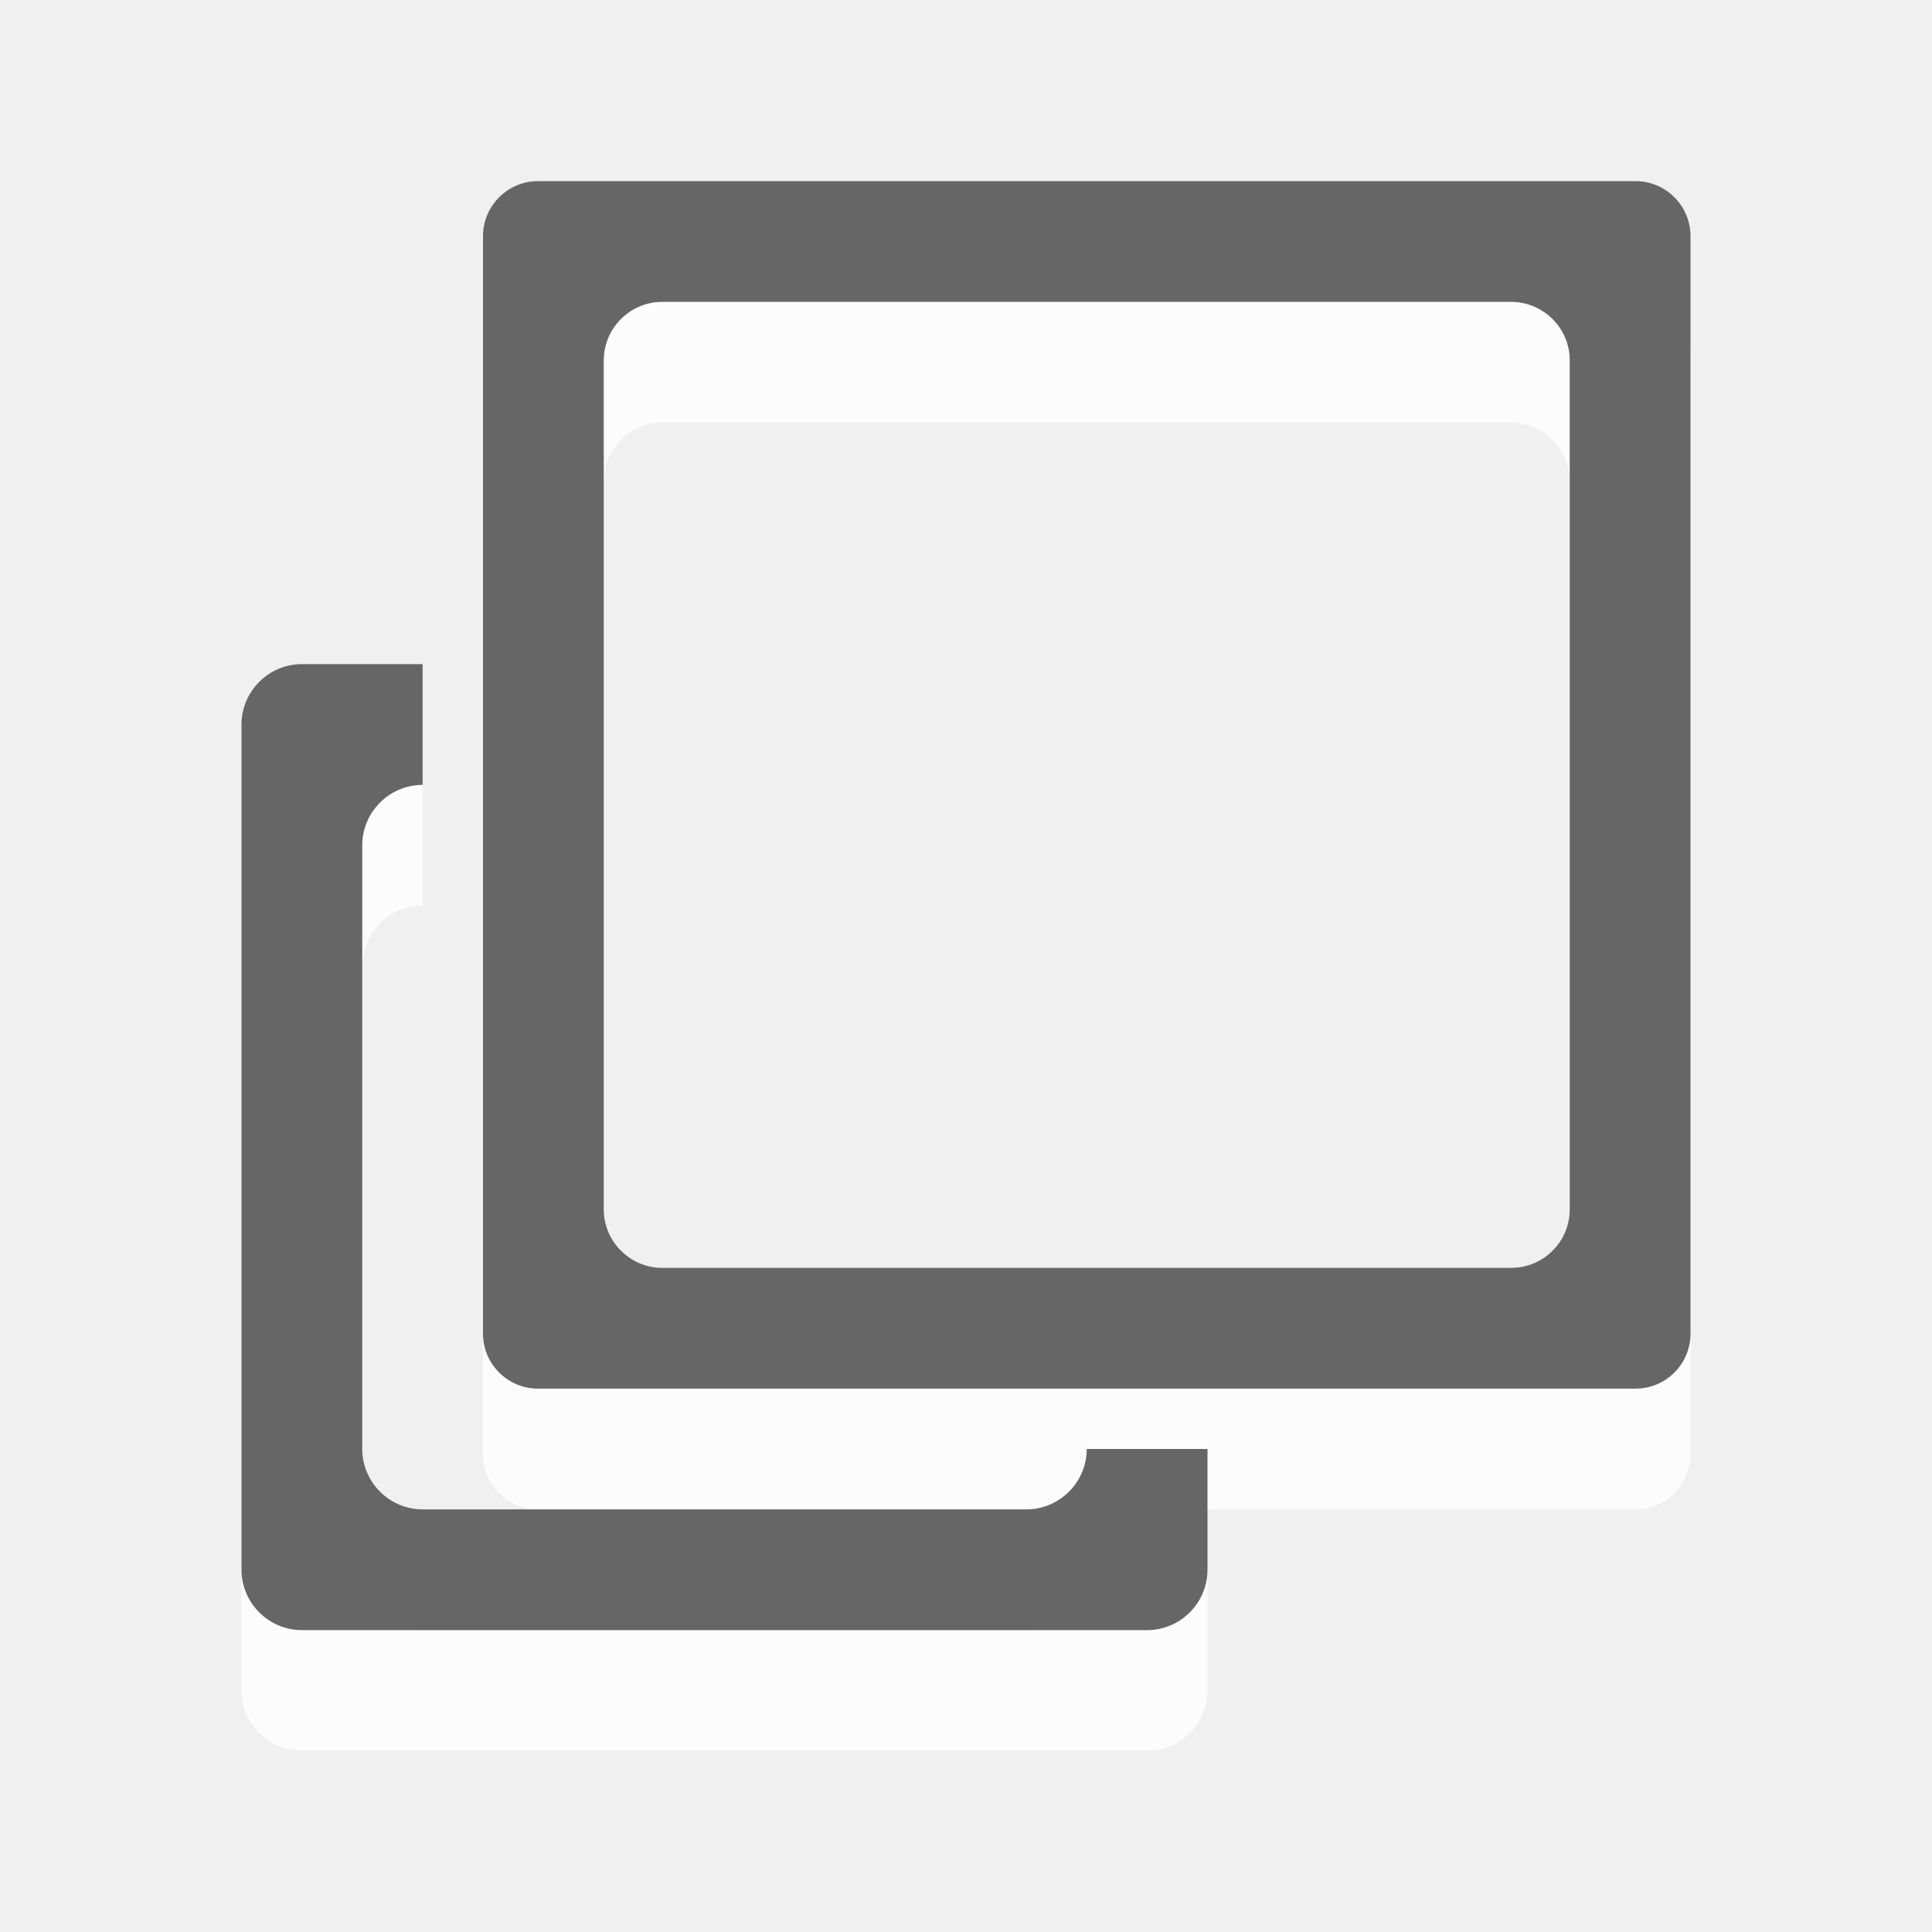
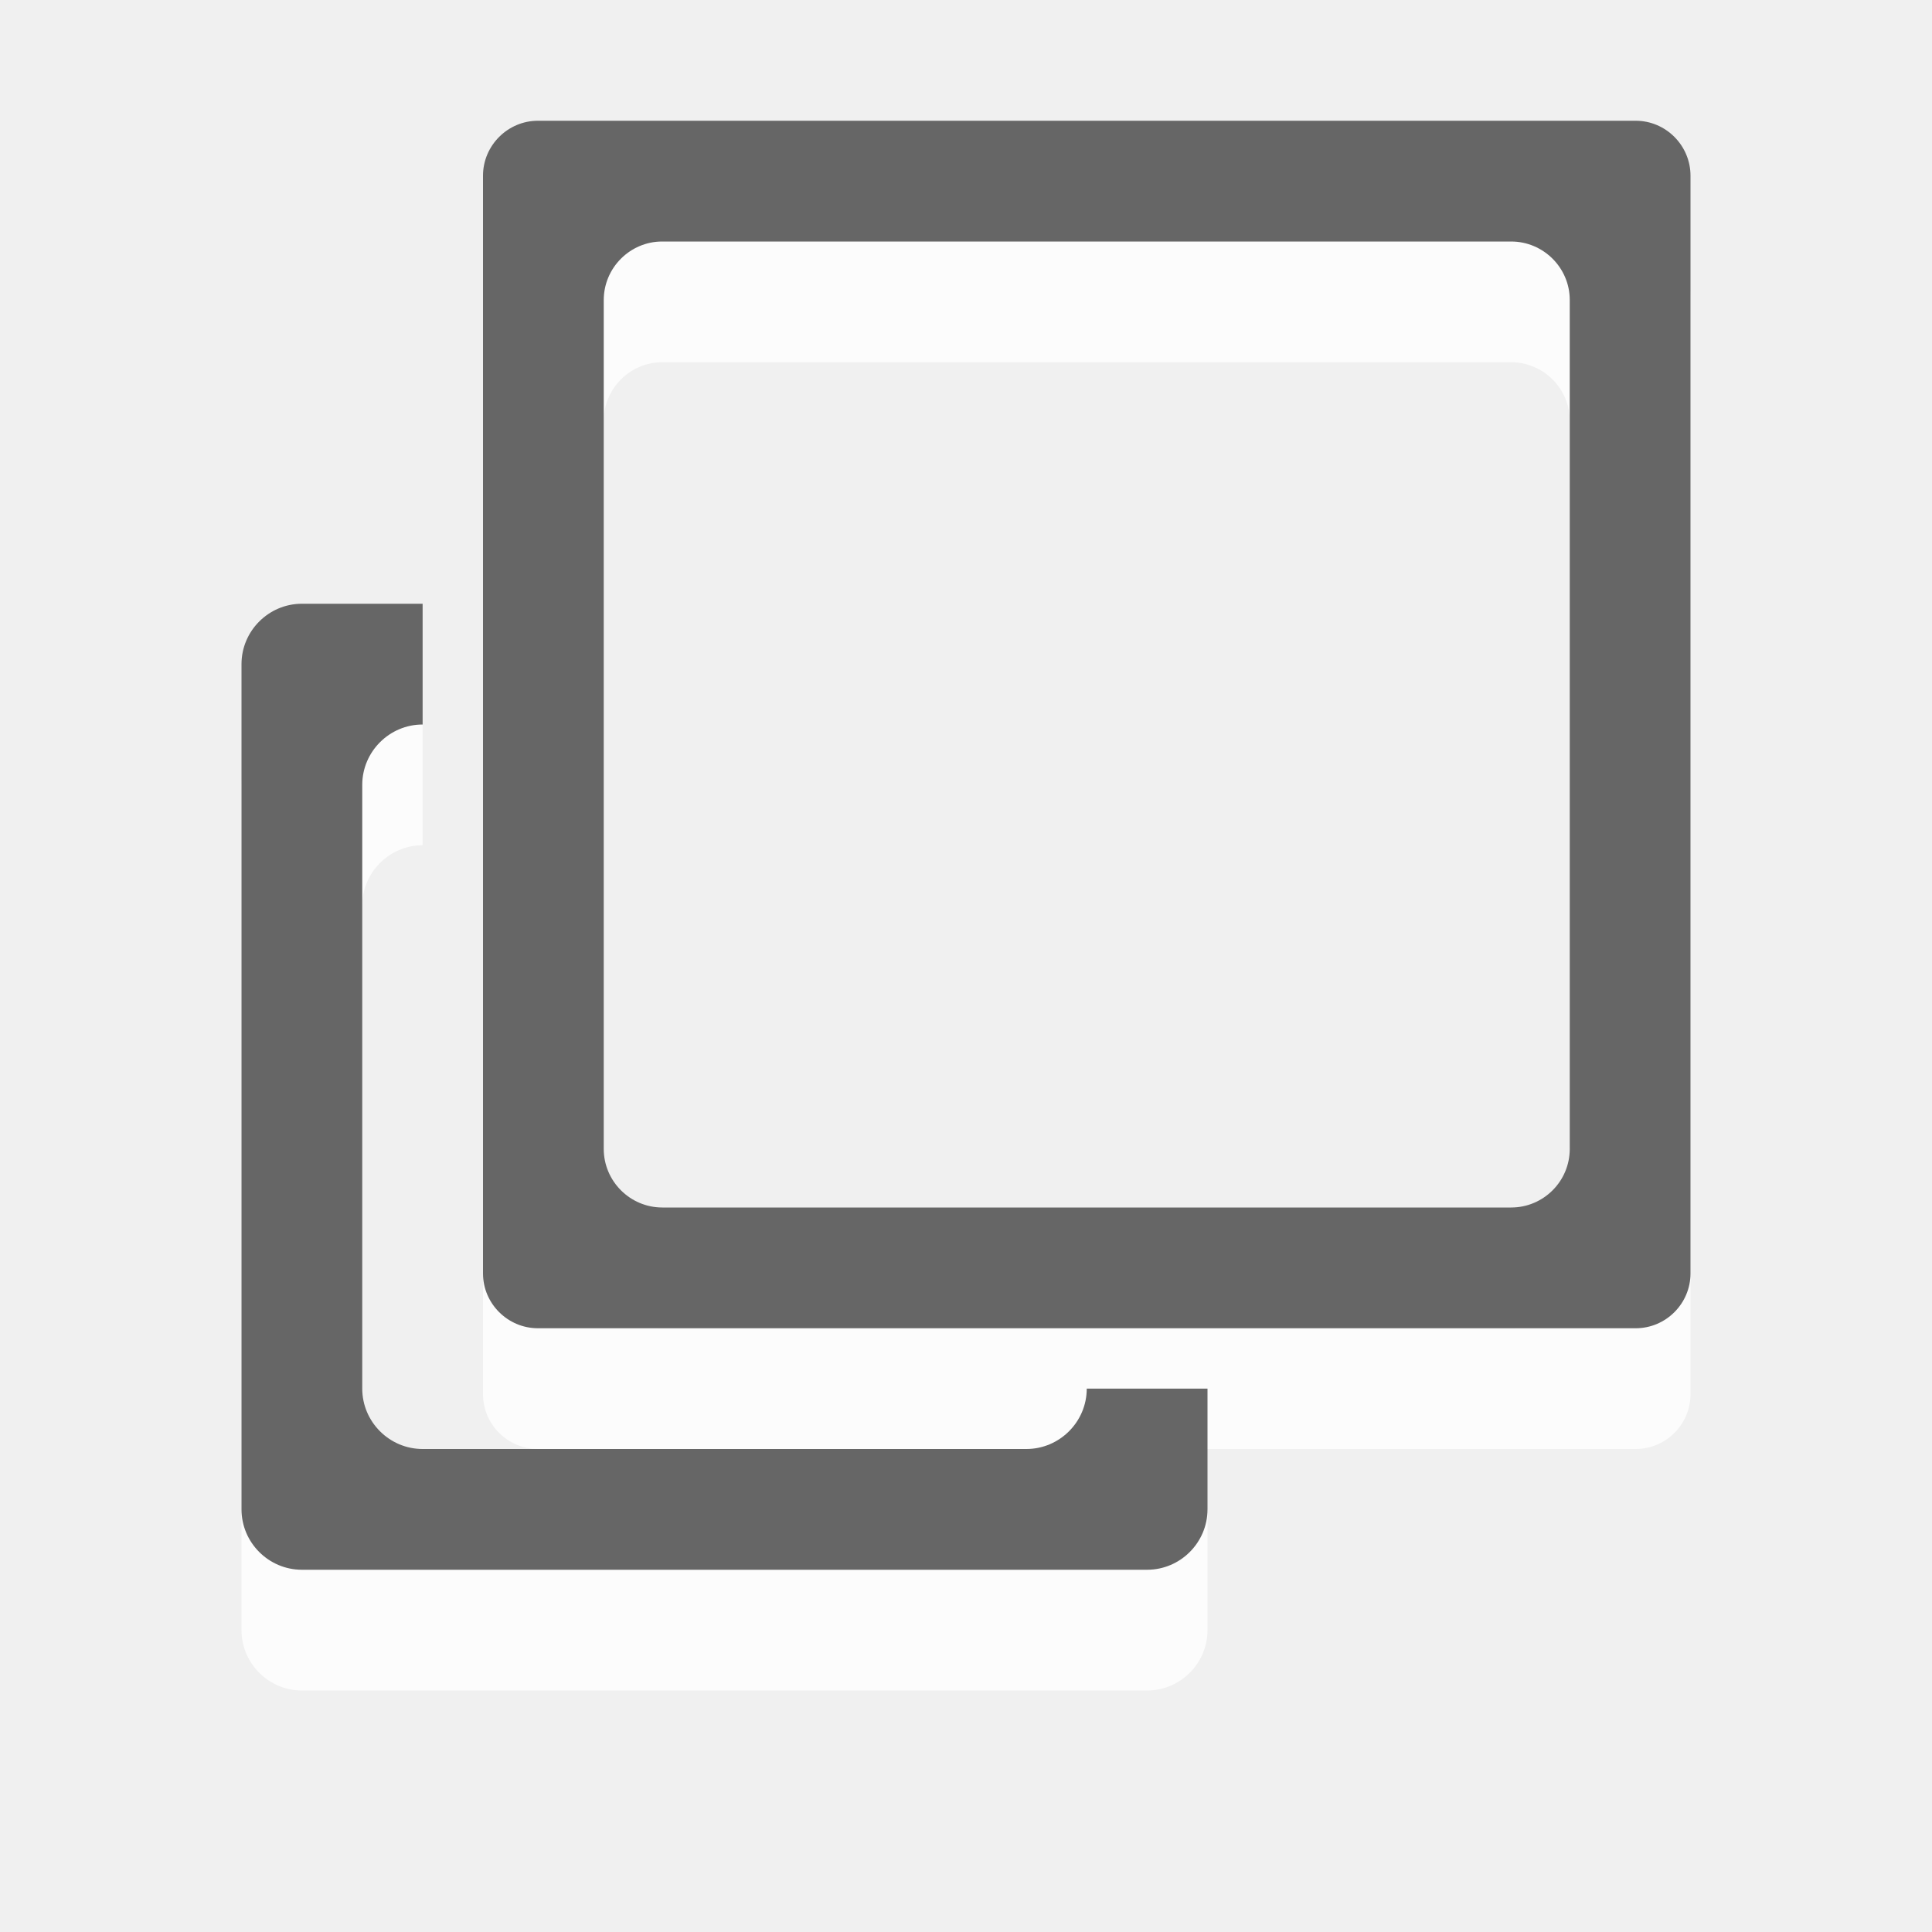
<svg xmlns="http://www.w3.org/2000/svg" version="1.1" id="Ebene_1" x="0px" y="0px" width="16px" height="16px" viewBox="0 0 16 16" enable-background="new 0 0 16 16" xml:space="preserve">
  <defs>
    <style type="text/css">
			
				.surface { fill: #666; }
				.shadow { fill: #fff; }
			
		</style>
  </defs>
-   <g id="IconExternalLink">
+   <g id="IconExternalLink" transform="translate(0 -0.5)">
    <g>
      <path id="LargeSquare2" class="shadow" opacity=".8" d="M4.455,2.5C4.205,2.5,4,2.705,4,2.955v9.091c0,0.25,0.205,0.454,0.455,0.454h9.091     c0.25,0,0.454-0.204,0.454-0.454V2.955c0-0.25-0.204-0.455-0.454-0.455H4.455z M13,11.015c0,0.268-0.218,0.485-0.485,0.485h-7.03     C5.218,11.5,5,11.282,5,11.015v-7.03C5,3.718,5.218,3.5,5.484,3.5h7.03C12.782,3.5,13,3.718,13,3.984V11.015z" />
      <path id="SmallSquare2" class="shadow" opacity=".8" d="M9,13c0,0.275-0.225,0.5-0.5,0.5h-5C3.225,13.5,3,13.275,3,13V8     c0-0.275,0.225-0.5,0.5-0.5v-1h-1C2.225,6.5,2,6.725,2,7v7c0,0.275,0.225,0.5,0.5,0.5h7c0.275,0,0.5-0.225,0.5-0.5v-1H9z" />
    </g>
    <g>
      <path id="LargeSquare1" class="surface" d="M4.455,1.5C4.205,1.5,4,1.705,4,1.955v9.091c0,0.25,0.205,0.454,0.455,0.454h9.091     c0.25,0,0.454-0.204,0.454-0.454V1.955c0-0.25-0.204-0.455-0.454-0.455H4.455z M13,10.015c0,0.268-0.218,0.485-0.485,0.485h-7.03     C5.218,10.5,5,10.282,5,10.015v-7.03C5,2.718,5.218,2.5,5.484,2.5h7.03C12.782,2.5,13,2.718,13,2.984V10.015z" />
      <path id="SmallSquare1" class="surface" d="M9,12c0,0.275-0.225,0.5-0.5,0.5h-5C3.225,12.5,3,12.275,3,12V7     c0-0.275,0.225-0.5,0.5-0.5v-1h-1C2.225,5.5,2,5.725,2,6v7c0,0.275,0.225,0.5,0.5,0.5h7c0.275,0,0.5-0.225,0.5-0.5v-1H9z" />
    </g>
  </g>
</svg>
